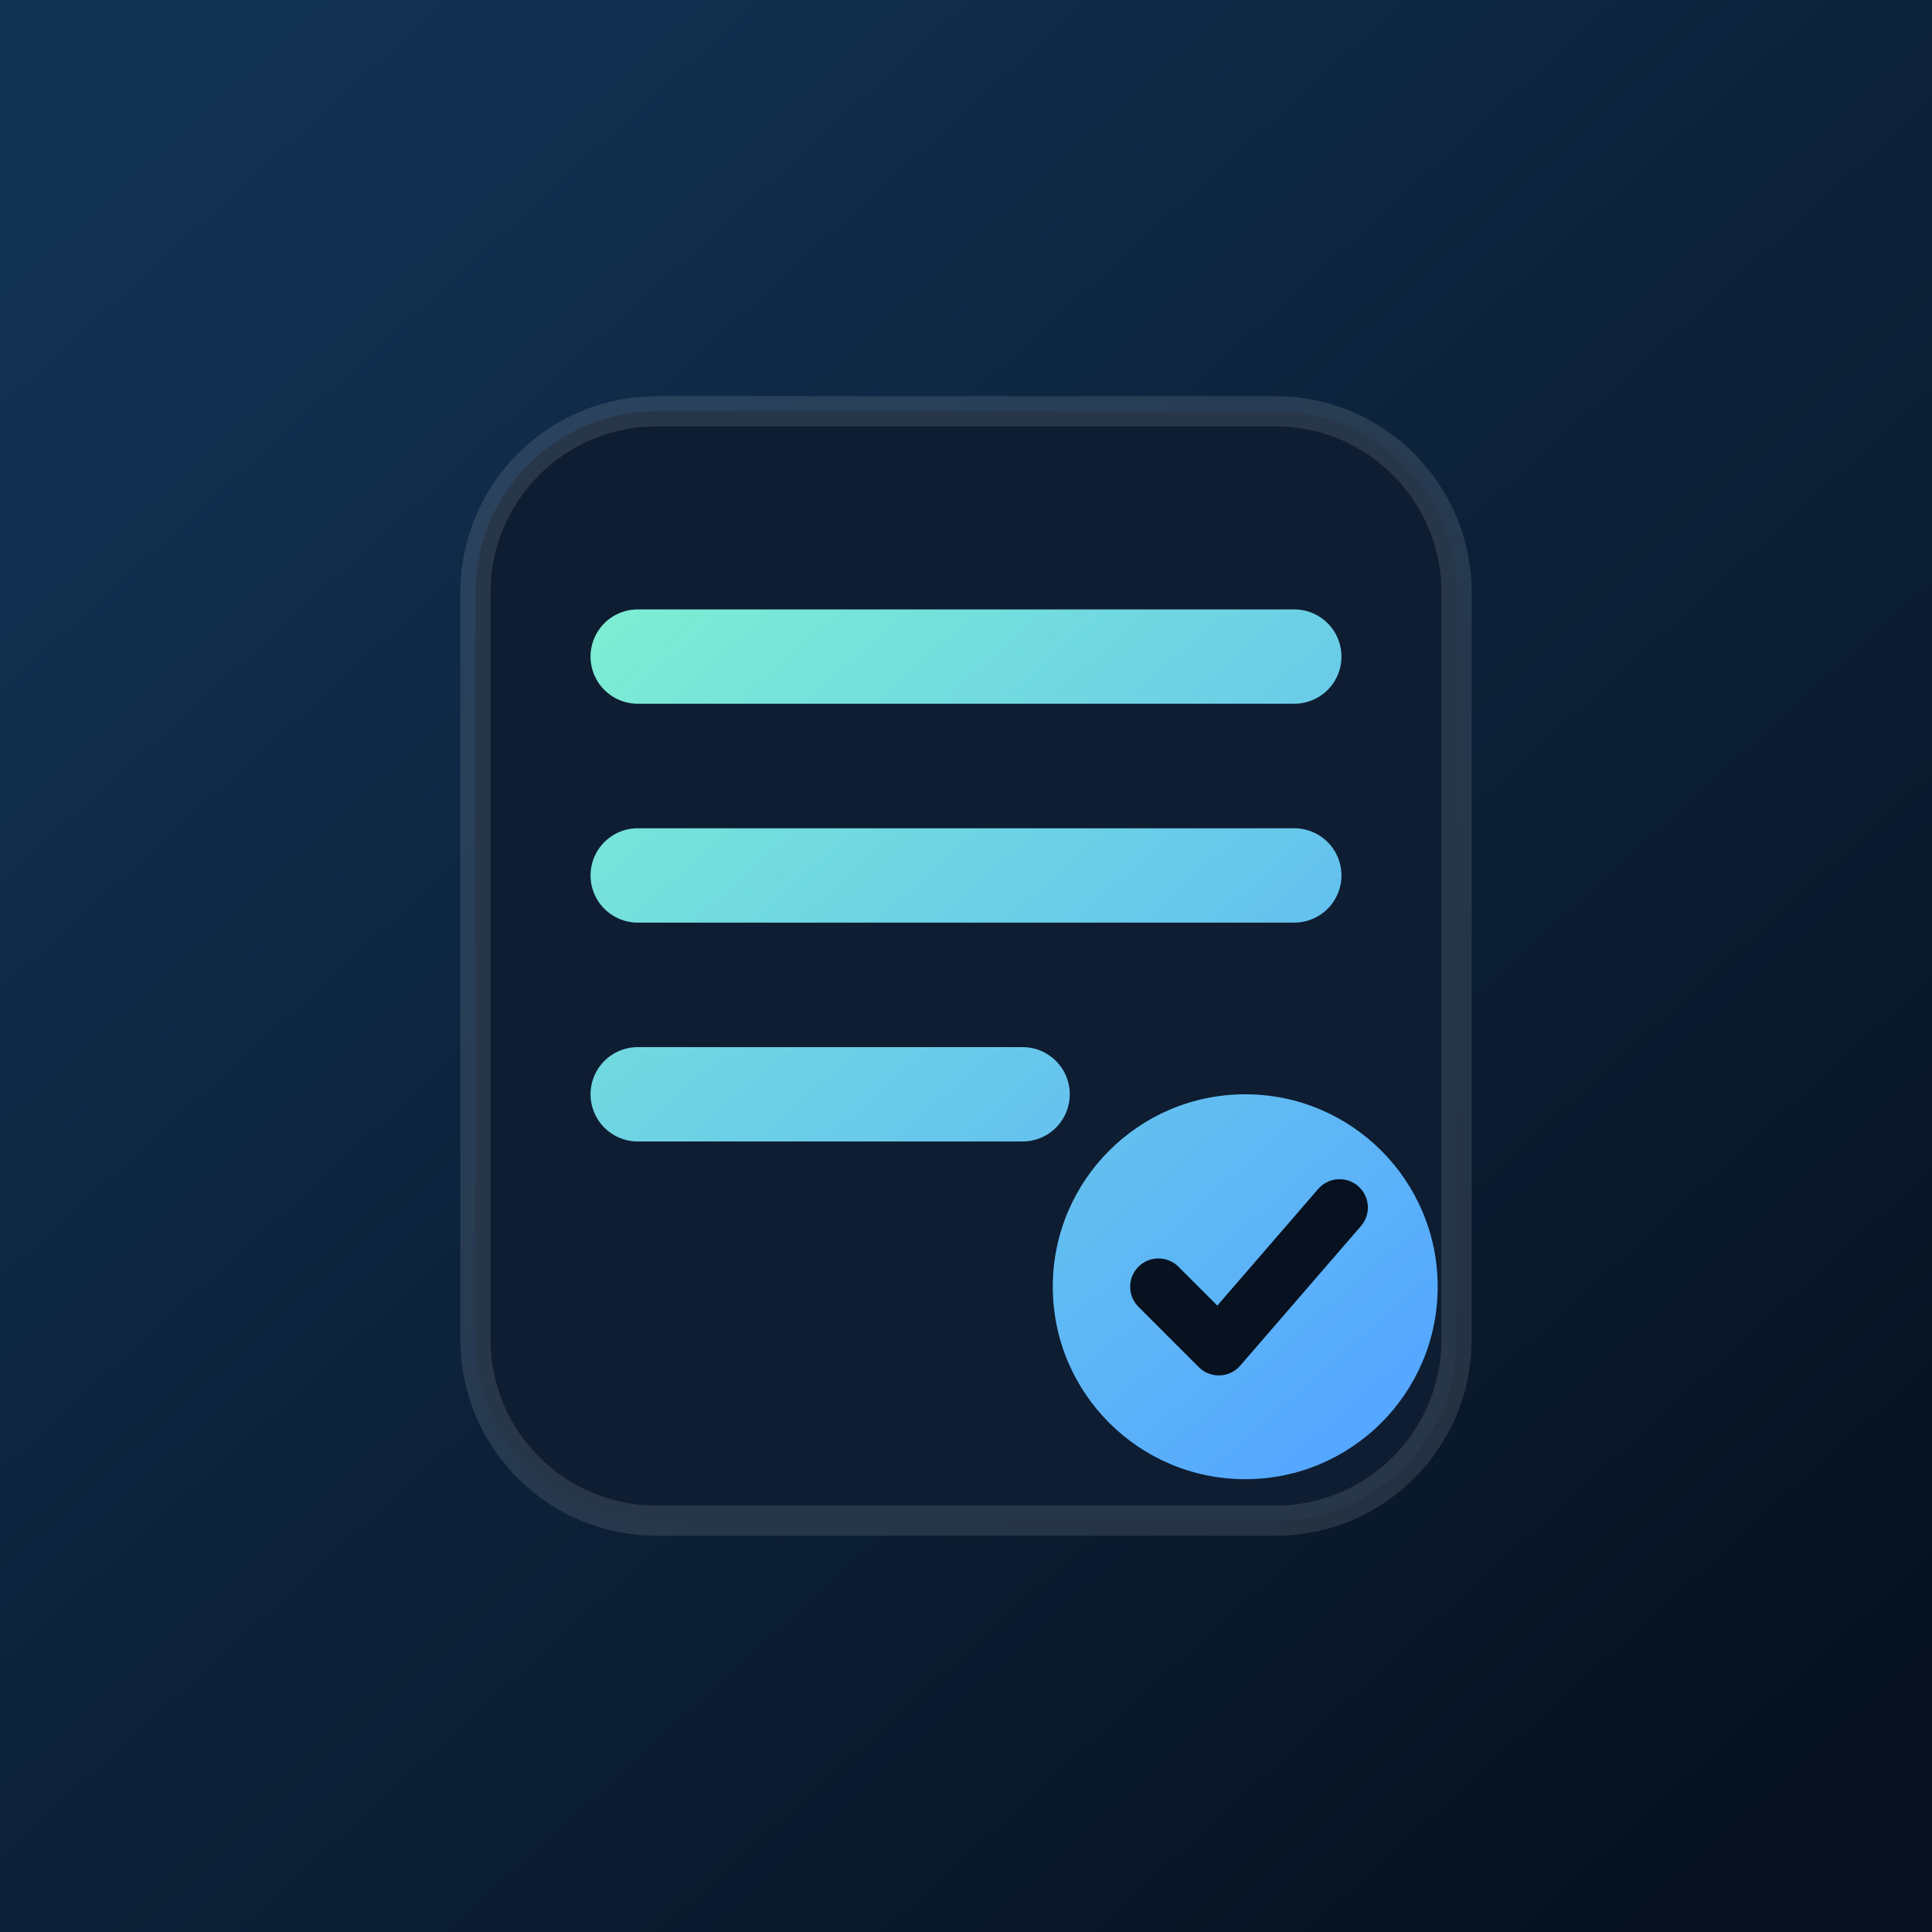
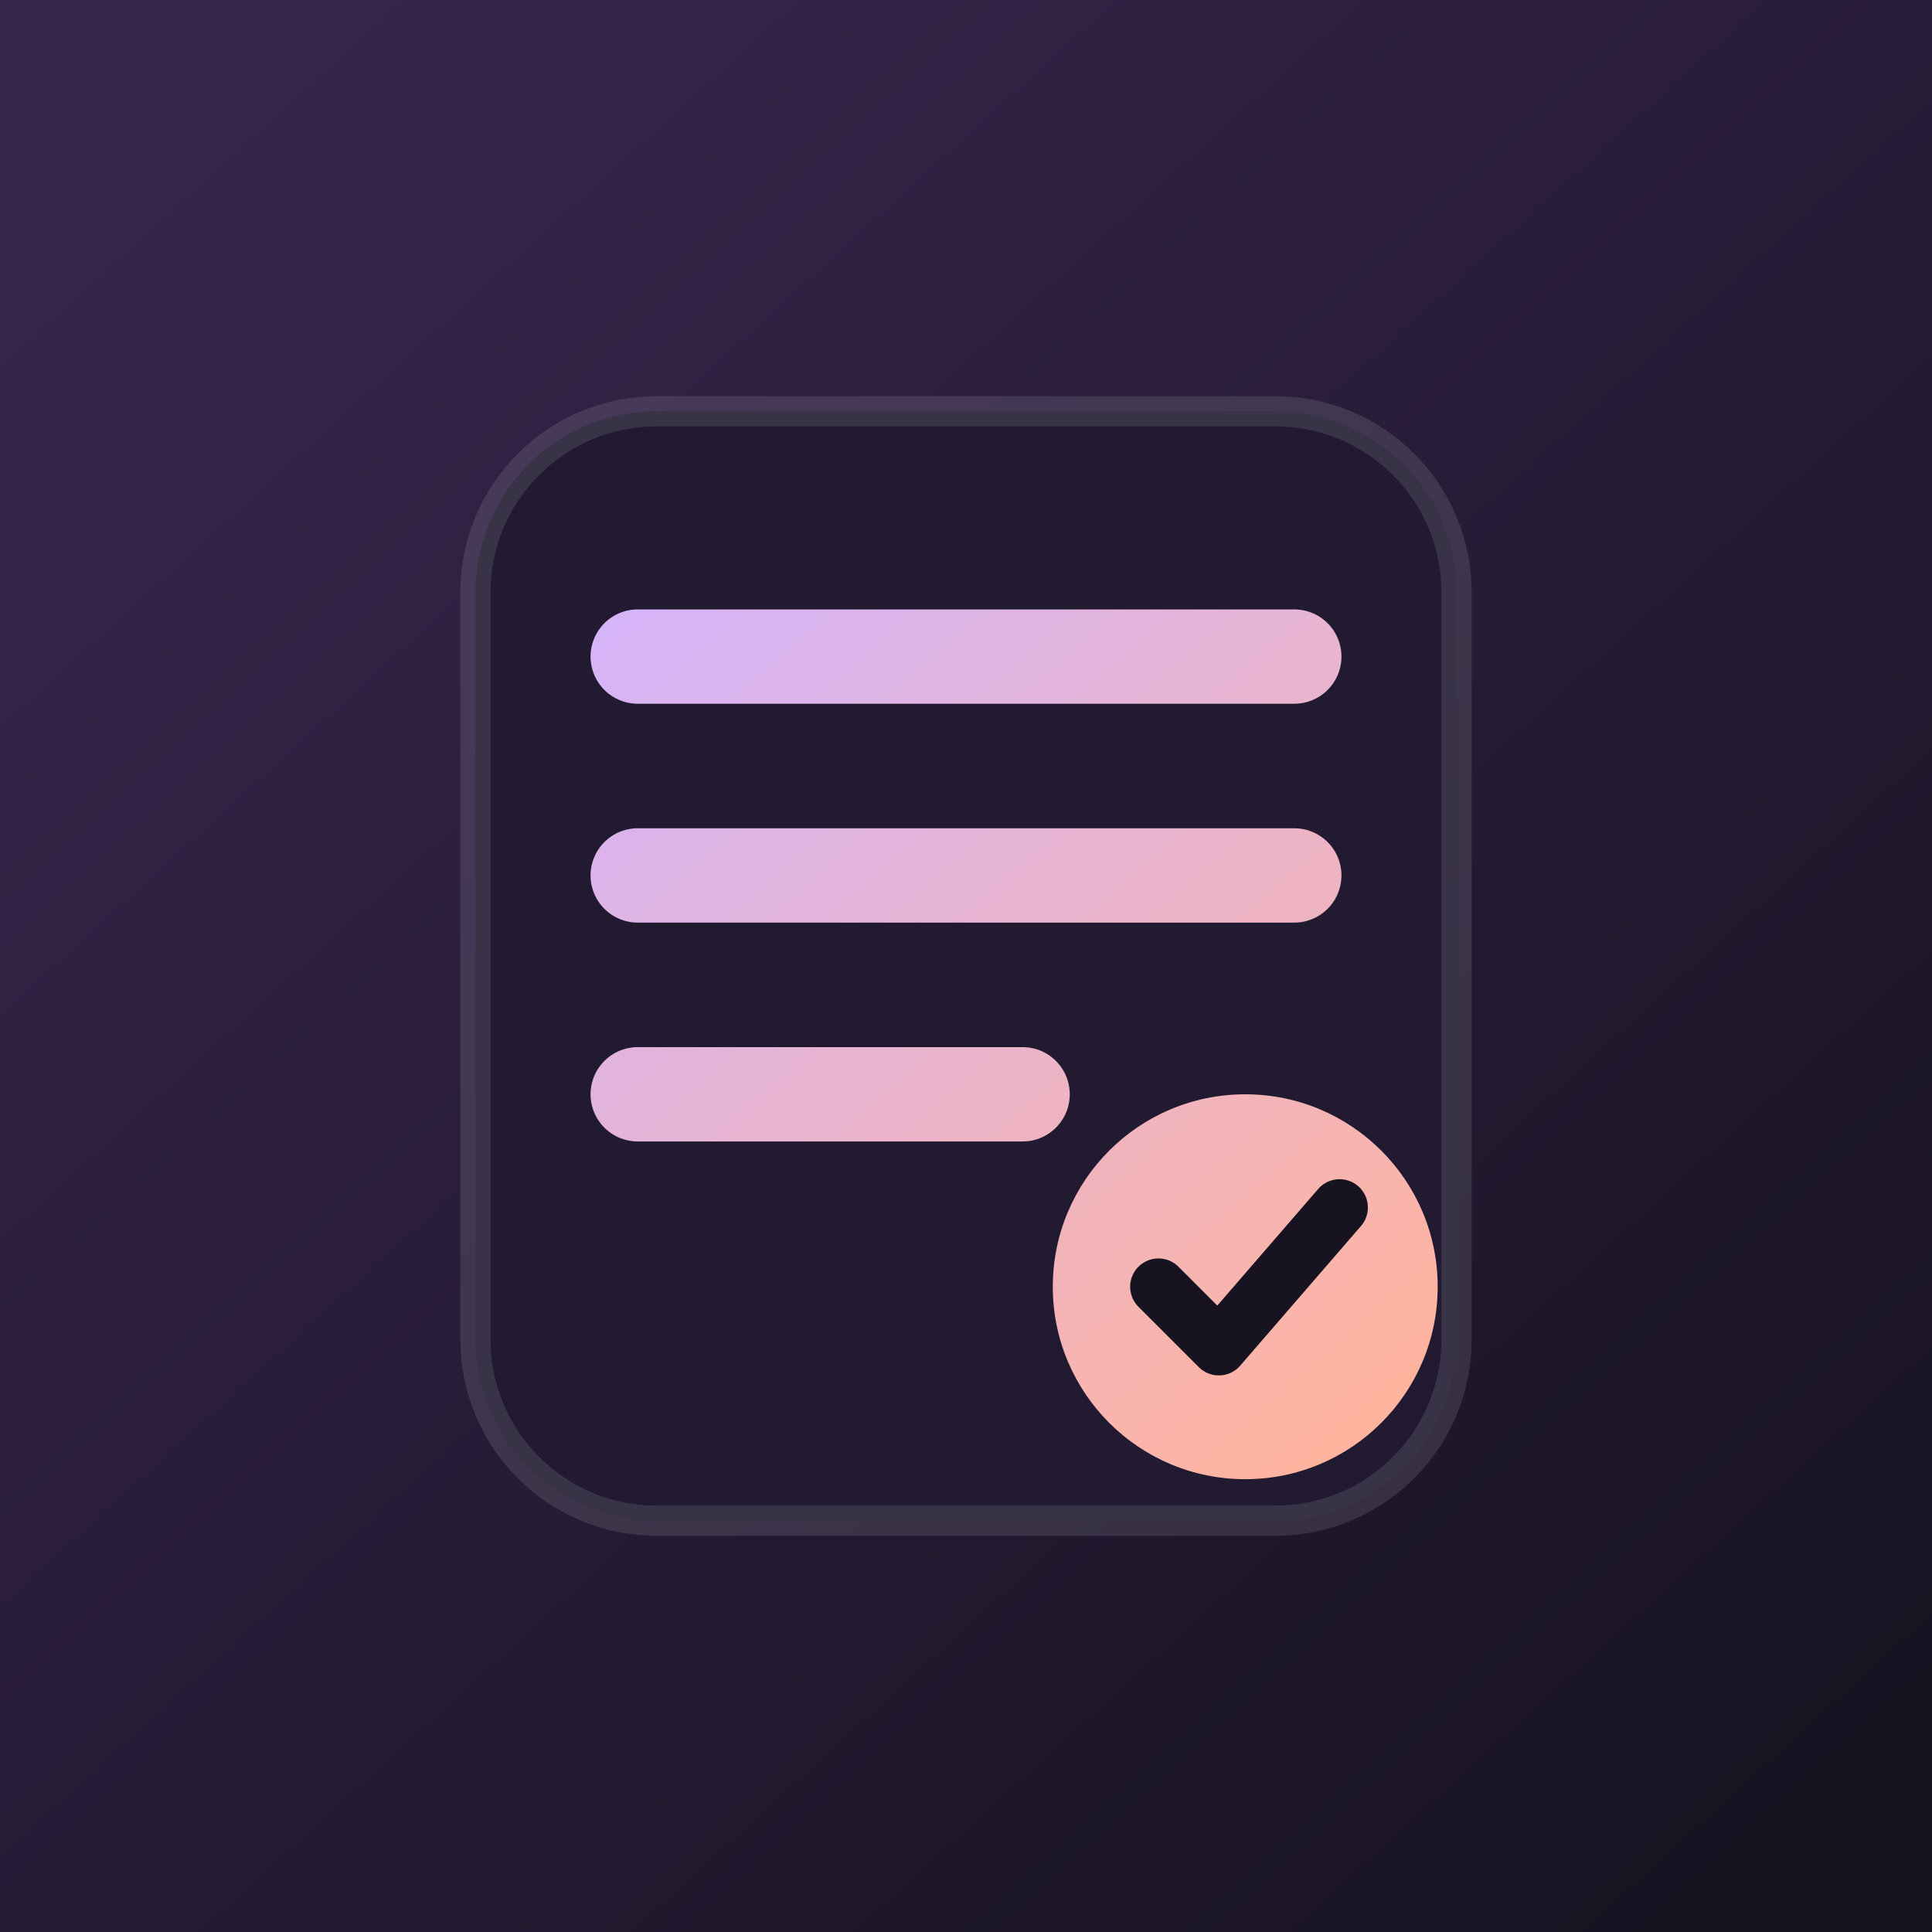
<svg xmlns="http://www.w3.org/2000/svg" viewBox="0 0 512 512" role="img" aria-label="CampusRelay">
  <defs>
    <linearGradient id="bg" x1="44" y1="28" x2="466" y2="492" gradientUnits="userSpaceOnUse">
-       <stop stop-color="#123254" />
-       <stop offset="1" stop-color="#07111f" />
+       <stop stop-color="#37264d" />
+       <stop offset="1" stop-color="#171321" />
    </linearGradient>
    <linearGradient id="mark" x1="158" y1="139" x2="365" y2="374" gradientUnits="userSpaceOnUse">
-       <stop stop-color="#80f3d0" />
-       <stop offset="1" stop-color="#55a7ff" />
+       <stop stop-color="#d2b4ff" />
+       <stop offset="1" stop-color="#ffb49f" />
    </linearGradient>
  </defs>
  <rect width="512" height="512" fill="url(#bg)" />
-   <rect x="126" y="109" width="260" height="294" rx="48" fill="#0e1d32" stroke="#fff" stroke-opacity=".11" stroke-width="8" />
+   <rect x="126" y="109" width="260" height="294" rx="48" fill="#211a31" stroke="#fff" stroke-opacity=".11" stroke-width="8" />
  <path d="M169 174h174M169 232h174M169 290h102" fill="none" stroke="url(#mark)" stroke-width="25" stroke-linecap="round" />
  <circle cx="330" cy="341" r="51" fill="url(#mark)" />
-   <path d="m307 341 16 16 32-37" fill="none" stroke="#07111f" stroke-width="15" stroke-linecap="round" stroke-linejoin="round" />
+   <path d="m307 341 16 16 32-37" fill="none" stroke="#171321" stroke-width="15" stroke-linecap="round" stroke-linejoin="round" />
</svg>
